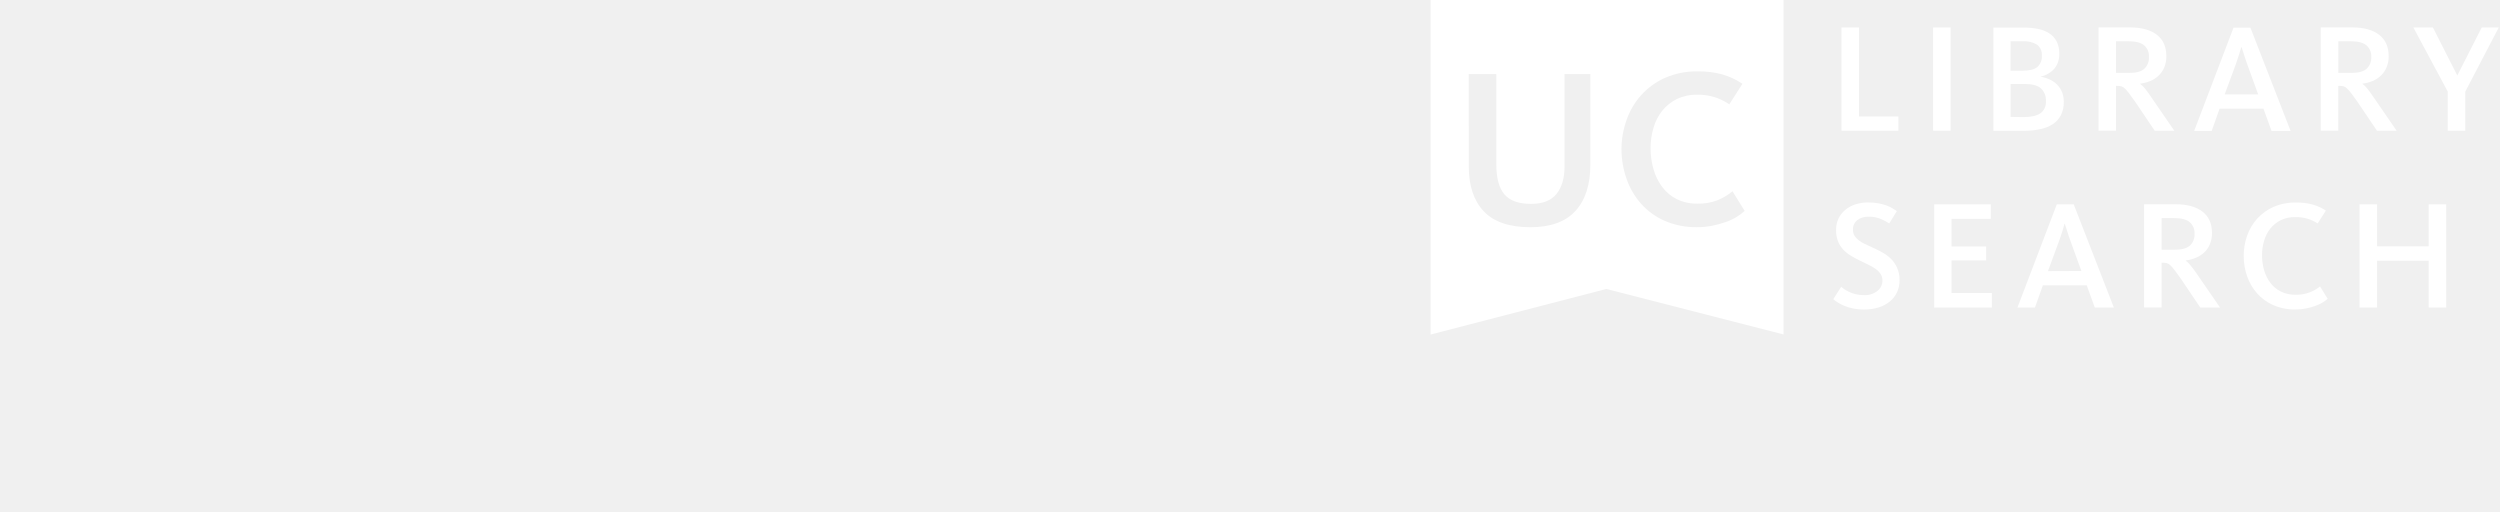
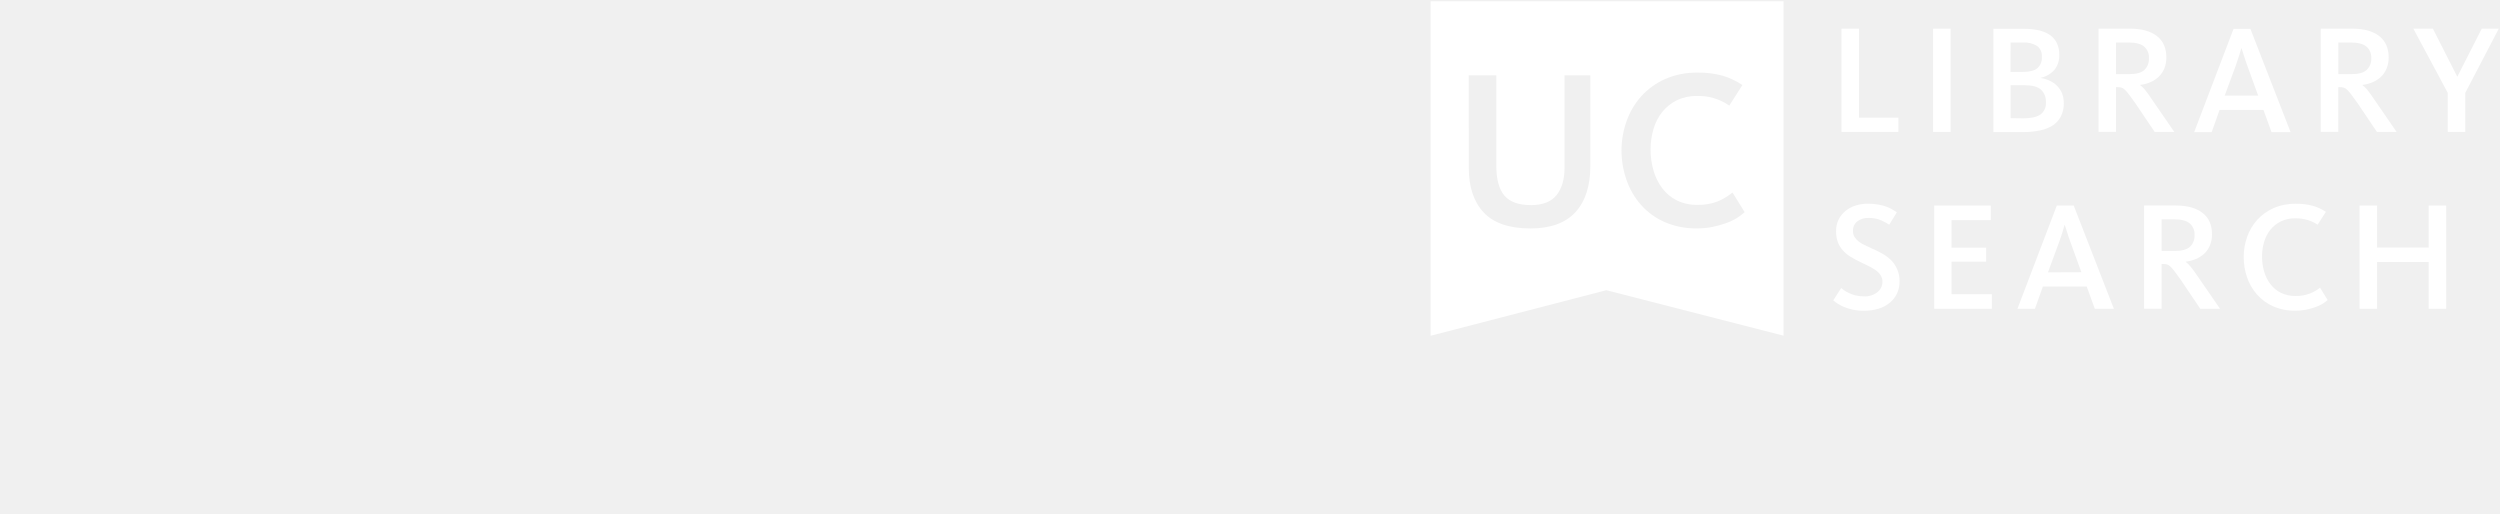
- <svg xmlns="http://www.w3.org/2000/svg" id="Layer_1" data-name="Layer 1" viewBox="0 0 1012.22 206.99">
+ <svg xmlns="http://www.w3.org/2000/svg" id="Layer_1" width="219" height="45" data-name="Layer 1" viewBox="0 0 1012.22 206.99">
  <path d="M579.24,135.45,650.38,117l71.74,18.41V0H579.24ZM658.6,48.51a29.91,29.91,0,0,1,5.9-10,28.9,28.9,0,0,1,9.66-7,31.82,31.82,0,0,1,13.17-2.61,36,36,0,0,1,10.09,1.24,29,29,0,0,1,7.65,3.52l.41.28-5.31,8.31-.42-.28a21.69,21.69,0,0,0-12.69-3.61,18.08,18.08,0,0,0-8.15,1.75,17.6,17.6,0,0,0-5.86,4.68,20.17,20.17,0,0,0-3.56,6.9A29,29,0,0,0,668.3,60a30.22,30.22,0,0,0,1.2,8.59,21.76,21.76,0,0,0,3.56,7.18,16.89,16.89,0,0,0,5.9,4.89,18.38,18.38,0,0,0,8.37,1.79,21.15,21.15,0,0,0,8-1.35,22.4,22.4,0,0,0,5.68-3.31l.45-.35,4.92,7.94-.3.28A19.52,19.52,0,0,1,703,87.93a22.73,22.73,0,0,1-4.37,2,42.79,42.79,0,0,1-5.33,1.46,31.17,31.17,0,0,1-6.18.59,31.71,31.71,0,0,1-13.21-2.61,27.92,27.92,0,0,1-9.57-7,30.18,30.18,0,0,1-5.82-10.11,36.55,36.55,0,0,1-2-11.91A35.42,35.42,0,0,1,658.6,48.51ZM594.67,30h11.17V66.58c0,5.5,1.11,9.58,3.3,12.14s5.8,3.83,10.78,3.83c4.68,0,8.13-1.36,10.27-4s3.27-6.4,3.27-10.94V30h10.45V66.76c0,7.95-2,14.21-6,18.61S627.8,92,619.65,92c-8.57,0-14.94-2.19-18.95-6.5s-6-10.34-6-17.94Z" style="fill:#fff" />
  <polygon points="768.63 47.15 752.69 47.15 752.69 11.12 745.6 11.12 745.6 52.92 768.63 52.92 768.63 47.15" style="fill:#fff" />
  <rect x="782.69" y="11.12" width="7.09" height="41.8" style="fill:#fff" />
  <path d="M826.06,52.29a14.61,14.61,0,0,0,5.06-2,9.76,9.76,0,0,0,3.29-3.61,11.35,11.35,0,0,0,1.19-5.43,10.35,10.35,0,0,0-.72-4,9.55,9.55,0,0,0-2-3,9.86,9.86,0,0,0-3-2.07,13.58,13.58,0,0,0-3.57-1.1V31a10.42,10.42,0,0,0,5.46-3.17,9.12,9.12,0,0,0,2-6.24,10.11,10.11,0,0,0-1.1-4.9,8.75,8.75,0,0,0-3-3.23,13.51,13.51,0,0,0-4.52-1.76,27.19,27.19,0,0,0-5.46-.53H807.11v41.8h12.43A31.23,31.23,0,0,0,826.06,52.29Zm-12-35.58H819a10,10,0,0,1,5.78,1.38,5,5,0,0,1,1.94,4.39,5.62,5.62,0,0,1-1.85,4.68q-1.85,1.47-6,1.47h-4.83Zm0,30.63V34h5.58q4.71,0,6.72,1.78a6.51,6.51,0,0,1,2,5.12,5.54,5.54,0,0,1-2.26,5c-1.51,1-3.79,1.51-6.85,1.51Z" style="fill:#fff" />
  <path d="M880.35,52.92l-9.16-13.31a46.45,46.45,0,0,0-2.82-3.89A9.72,9.72,0,0,0,866.55,34v-.13a15,15,0,0,0,4.08-1.07A11.41,11.41,0,0,0,874,30.61a9.83,9.83,0,0,0,2.29-3.33,11.54,11.54,0,0,0,.84-4.55q0-5.65-3.82-8.63t-10.86-3H849.66v41.8h7.09V34.78h.57a6.94,6.94,0,0,1,1.54.16,3.25,3.25,0,0,1,1.38.81,15.75,15.75,0,0,1,1.69,1.92c.65.84,1.48,2,2.48,3.39l8,11.86ZM862.22,29.51h-5.47V16.71h5.09c2.84,0,4.93.53,6.24,1.6a5.72,5.72,0,0,1,2,4.74,6.08,6.08,0,0,1-1.88,4.8C866.92,29,864.94,29.51,862.22,29.51Z" style="fill:#fff" />
  <path d="M898.68,44h17.77l3.26,9h7.72l-16.26-41.8h-6.84l-15.94,41.8h7.09Zm6.47-17.7c.58-1.64,1.06-3.06,1.44-4.27s.67-2.2.88-2.95h.12c.26.71.56,1.65.91,2.82s.85,2.64,1.48,4.4l4.33,11.92H900.75Z" style="fill:#fff" />
  <path d="M970.36,52.92,961.2,39.61q-1.77-2.62-2.83-3.89A9.72,9.72,0,0,0,956.55,34v-.13a15,15,0,0,0,4.08-1.07A11.16,11.16,0,0,0,964,30.61a9.69,9.69,0,0,0,2.29-3.33,11.36,11.36,0,0,0,.85-4.55q0-5.65-3.83-8.63t-10.86-3h-12.8v41.8h7.09V34.78h.57a6.91,6.91,0,0,1,1.53.16,3.25,3.25,0,0,1,1.38.81,15.69,15.69,0,0,1,1.7,1.92c.65.84,1.47,2,2.48,3.39l8,11.86ZM952.22,29.51h-5.46V16.71h5.08q4.27,0,6.25,1.6a5.72,5.72,0,0,1,2,4.74,6.06,6.06,0,0,1-1.89,4.8Q956.31,29.52,952.22,29.51Z" style="fill:#fff" />
  <polygon points="1004.82 11.12 994.96 30.51 994.9 30.51 985.05 11.12 977.14 11.12 991.07 37.1 991.07 52.92 998.16 52.92 998.16 37.1 1011.72 11.12 1004.82 11.12" style="fill:#fff" />
  <path d="M765.53,104.69a17.25,17.25,0,0,0-3.61-2.61q-2-1.1-4.08-2c-1.09-.5-2.1-1-3-1.41a11.72,11.72,0,0,1-2.39-1.48,7.18,7.18,0,0,1-1.6-1.78,4.43,4.43,0,0,1-.6-2.36A4.67,4.67,0,0,1,752,89.12a7.2,7.2,0,0,1,4.58-1.38,12.33,12.33,0,0,1,5.15,1,21,21,0,0,1,3.2,1.73l3.08-5a17,17,0,0,0-1.57-1A15.77,15.77,0,0,0,764,83.25a21.29,21.29,0,0,0-3.33-.91,22.81,22.81,0,0,0-4.36-.37,16.38,16.38,0,0,0-5,.75,12.12,12.12,0,0,0-4.11,2.2,10.64,10.64,0,0,0-2.79,3.51,10.39,10.39,0,0,0-1,4.71,12.18,12.18,0,0,0,.72,4.42,10.67,10.67,0,0,0,2,3.3,13.93,13.93,0,0,0,3,2.51,39.12,39.12,0,0,0,3.64,2c1.22.62,2.39,1.2,3.52,1.72a20.69,20.69,0,0,1,3,1.7,7.81,7.81,0,0,1,2.1,2.07,4.8,4.8,0,0,1,.79,2.79,5.28,5.28,0,0,1-2,4.11,8.08,8.08,0,0,1-5.49,1.73,14.12,14.12,0,0,1-3.52-.41,13.49,13.49,0,0,1-2.69-1A12.56,12.56,0,0,1,746.6,117c-.5-.38-.88-.67-1.13-.88l-3.2,5a14.61,14.61,0,0,0,1.73,1.29,17.25,17.25,0,0,0,2.63,1.38,19.47,19.47,0,0,0,3.58,1.09,20.91,20.91,0,0,0,4.49.44,19.67,19.67,0,0,0,5.93-.84,13.27,13.27,0,0,0,4.55-2.42,10.84,10.84,0,0,0,2.92-3.77,11.3,11.3,0,0,0,1-4.89,11.6,11.6,0,0,0-1-5A12,12,0,0,0,765.53,104.69Z" style="fill:#fff" />
  <polygon points="790.16 105.44 804.16 105.44 804.16 99.79 790.16 99.79 790.16 88.62 806.04 88.62 806.04 82.72 783.13 82.72 783.13 124.52 806.48 124.52 806.48 118.62 790.16 118.62 790.16 105.44" style="fill:#fff" />
  <path d="M832.78,82.72l-15.94,41.8h7.09l3.2-9h17.76l3.27,9h7.72l-16.26-41.8Zm-3.58,27.05,4.39-11.93c.59-1.63,1.07-3,1.45-4.26s.67-2.2.88-3H836c.25.71.56,1.65.91,2.82s.85,2.64,1.48,4.39l4.33,11.93Z" style="fill:#fff" />
  <path d="M886.82,107.32a9.72,9.72,0,0,0-1.82-1.75v-.13a15,15,0,0,0,4.08-1.07,11.29,11.29,0,0,0,3.39-2.16,9.83,9.83,0,0,0,2.29-3.33,11.54,11.54,0,0,0,.85-4.55q0-5.65-3.83-8.63t-10.86-3h-12.8v41.8h7.09V106.38h.56a6.39,6.39,0,0,1,1.54.16,3.25,3.25,0,0,1,1.38.81,15.69,15.69,0,0,1,1.7,1.92c.64.84,1.47,2,2.48,3.39l8,11.86h8l-9.17-13.31A46.45,46.45,0,0,0,886.82,107.32Zm-6.15-6.21h-5.46V88.3h5.08q4.28,0,6.25,1.61a5.73,5.73,0,0,1,2,4.73,6.06,6.06,0,0,1-1.88,4.81C885.38,100.55,883.39,101.11,880.67,101.11Z" style="fill:#fff" />
  <path d="M935.24,118.34a15,15,0,0,1-5.74,1,13.06,13.06,0,0,1-6-1.29,12,12,0,0,1-4.24-3.51,15.55,15.55,0,0,1-2.54-5.12,21.27,21.27,0,0,1-.85-6.08,20.24,20.24,0,0,1,.85-5.9,14.15,14.15,0,0,1,2.54-4.93,12.53,12.53,0,0,1,4.21-3.36,12.8,12.8,0,0,1,5.83-1.25,16.67,16.67,0,0,1,5.09.69,16.13,16.13,0,0,1,4,1.88l3.33-5.21a19.73,19.73,0,0,0-5.24-2.42A24.9,24.9,0,0,0,929.5,82a21.77,21.77,0,0,0-9,1.78,19.85,19.85,0,0,0-6.62,4.77,20.42,20.42,0,0,0-4.05,6.88,24.2,24.2,0,0,0-1.38,8.16,25,25,0,0,0,1.35,8.19,20.6,20.6,0,0,0,4,6.93,19.1,19.1,0,0,0,6.56,4.81,21.64,21.64,0,0,0,9.06,1.78,21.13,21.13,0,0,0,4.24-.4,29.08,29.08,0,0,0,3.67-1,15.88,15.88,0,0,0,3-1.38,13,13,0,0,0,2.11-1.54l-3.08-5A15.87,15.87,0,0,1,935.24,118.34Z" style="fill:#fff" />
  <polygon points="983.35 99.73 962.45 99.73 962.45 82.72 955.36 82.72 955.36 124.52 962.45 124.52 962.45 105.57 983.35 105.57 983.35 124.52 990.44 124.52 990.44 82.72 983.35 82.72 983.35 99.73" style="fill:#fff" />
</svg>
